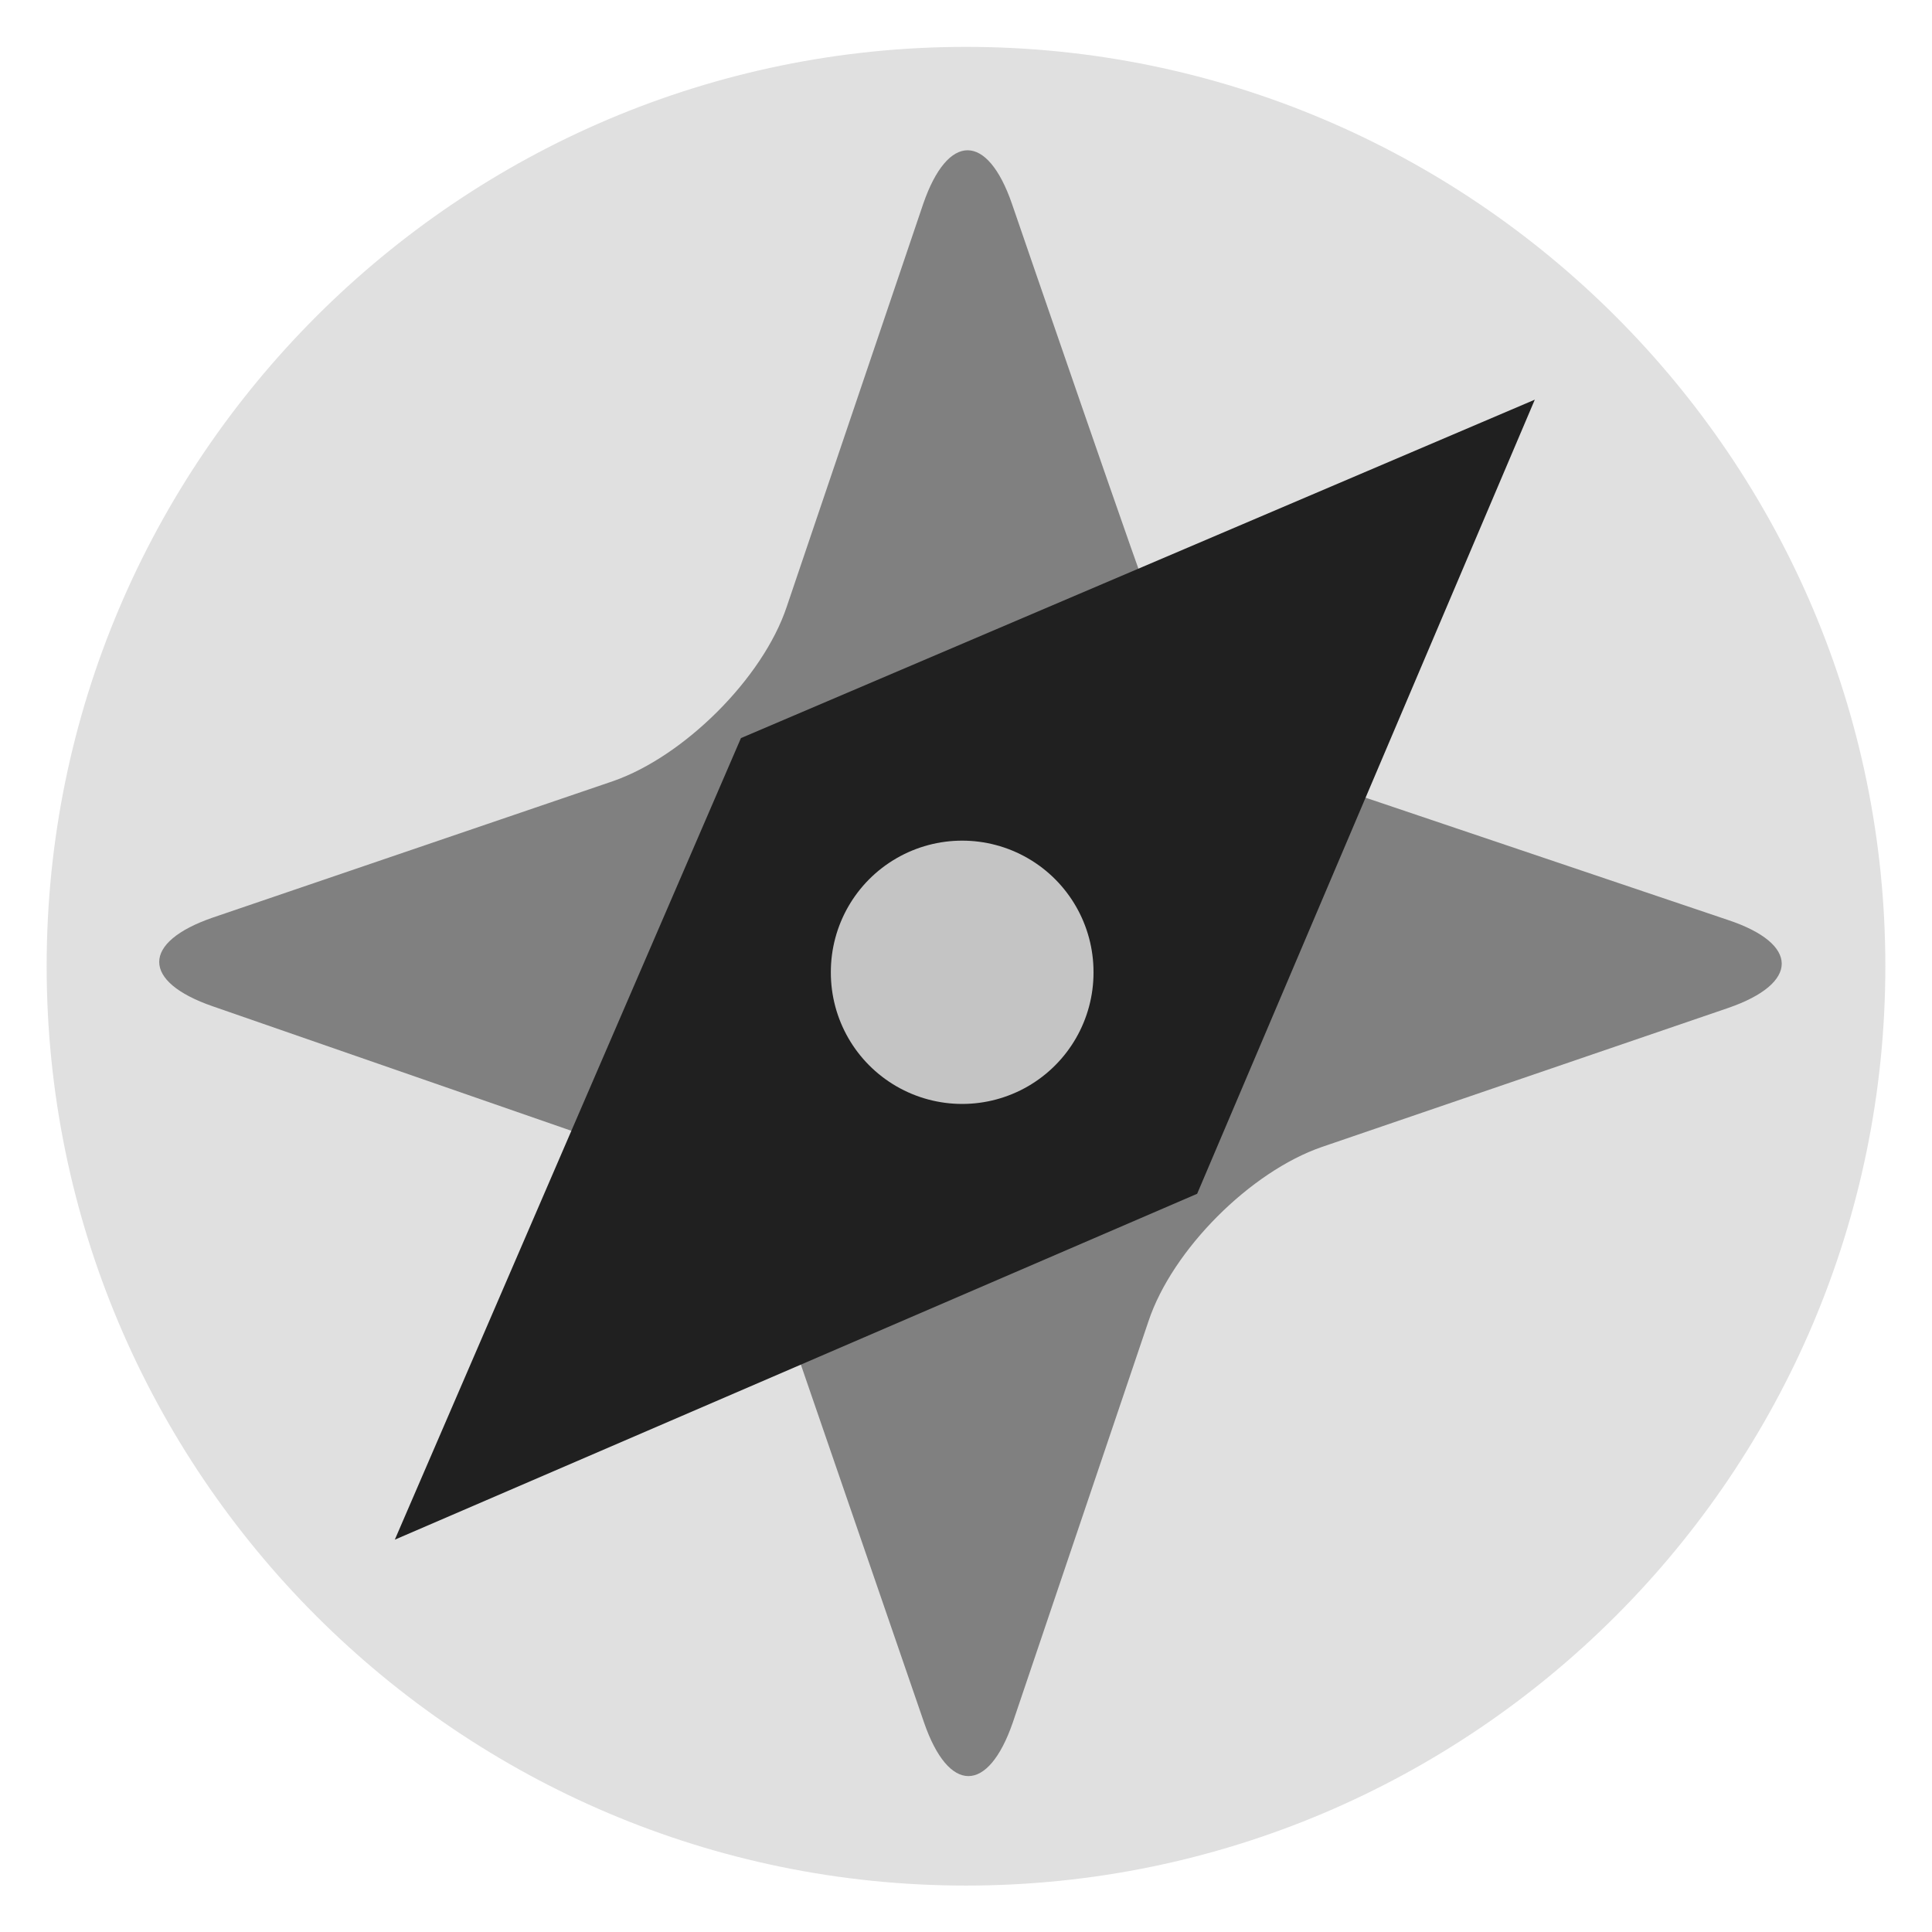
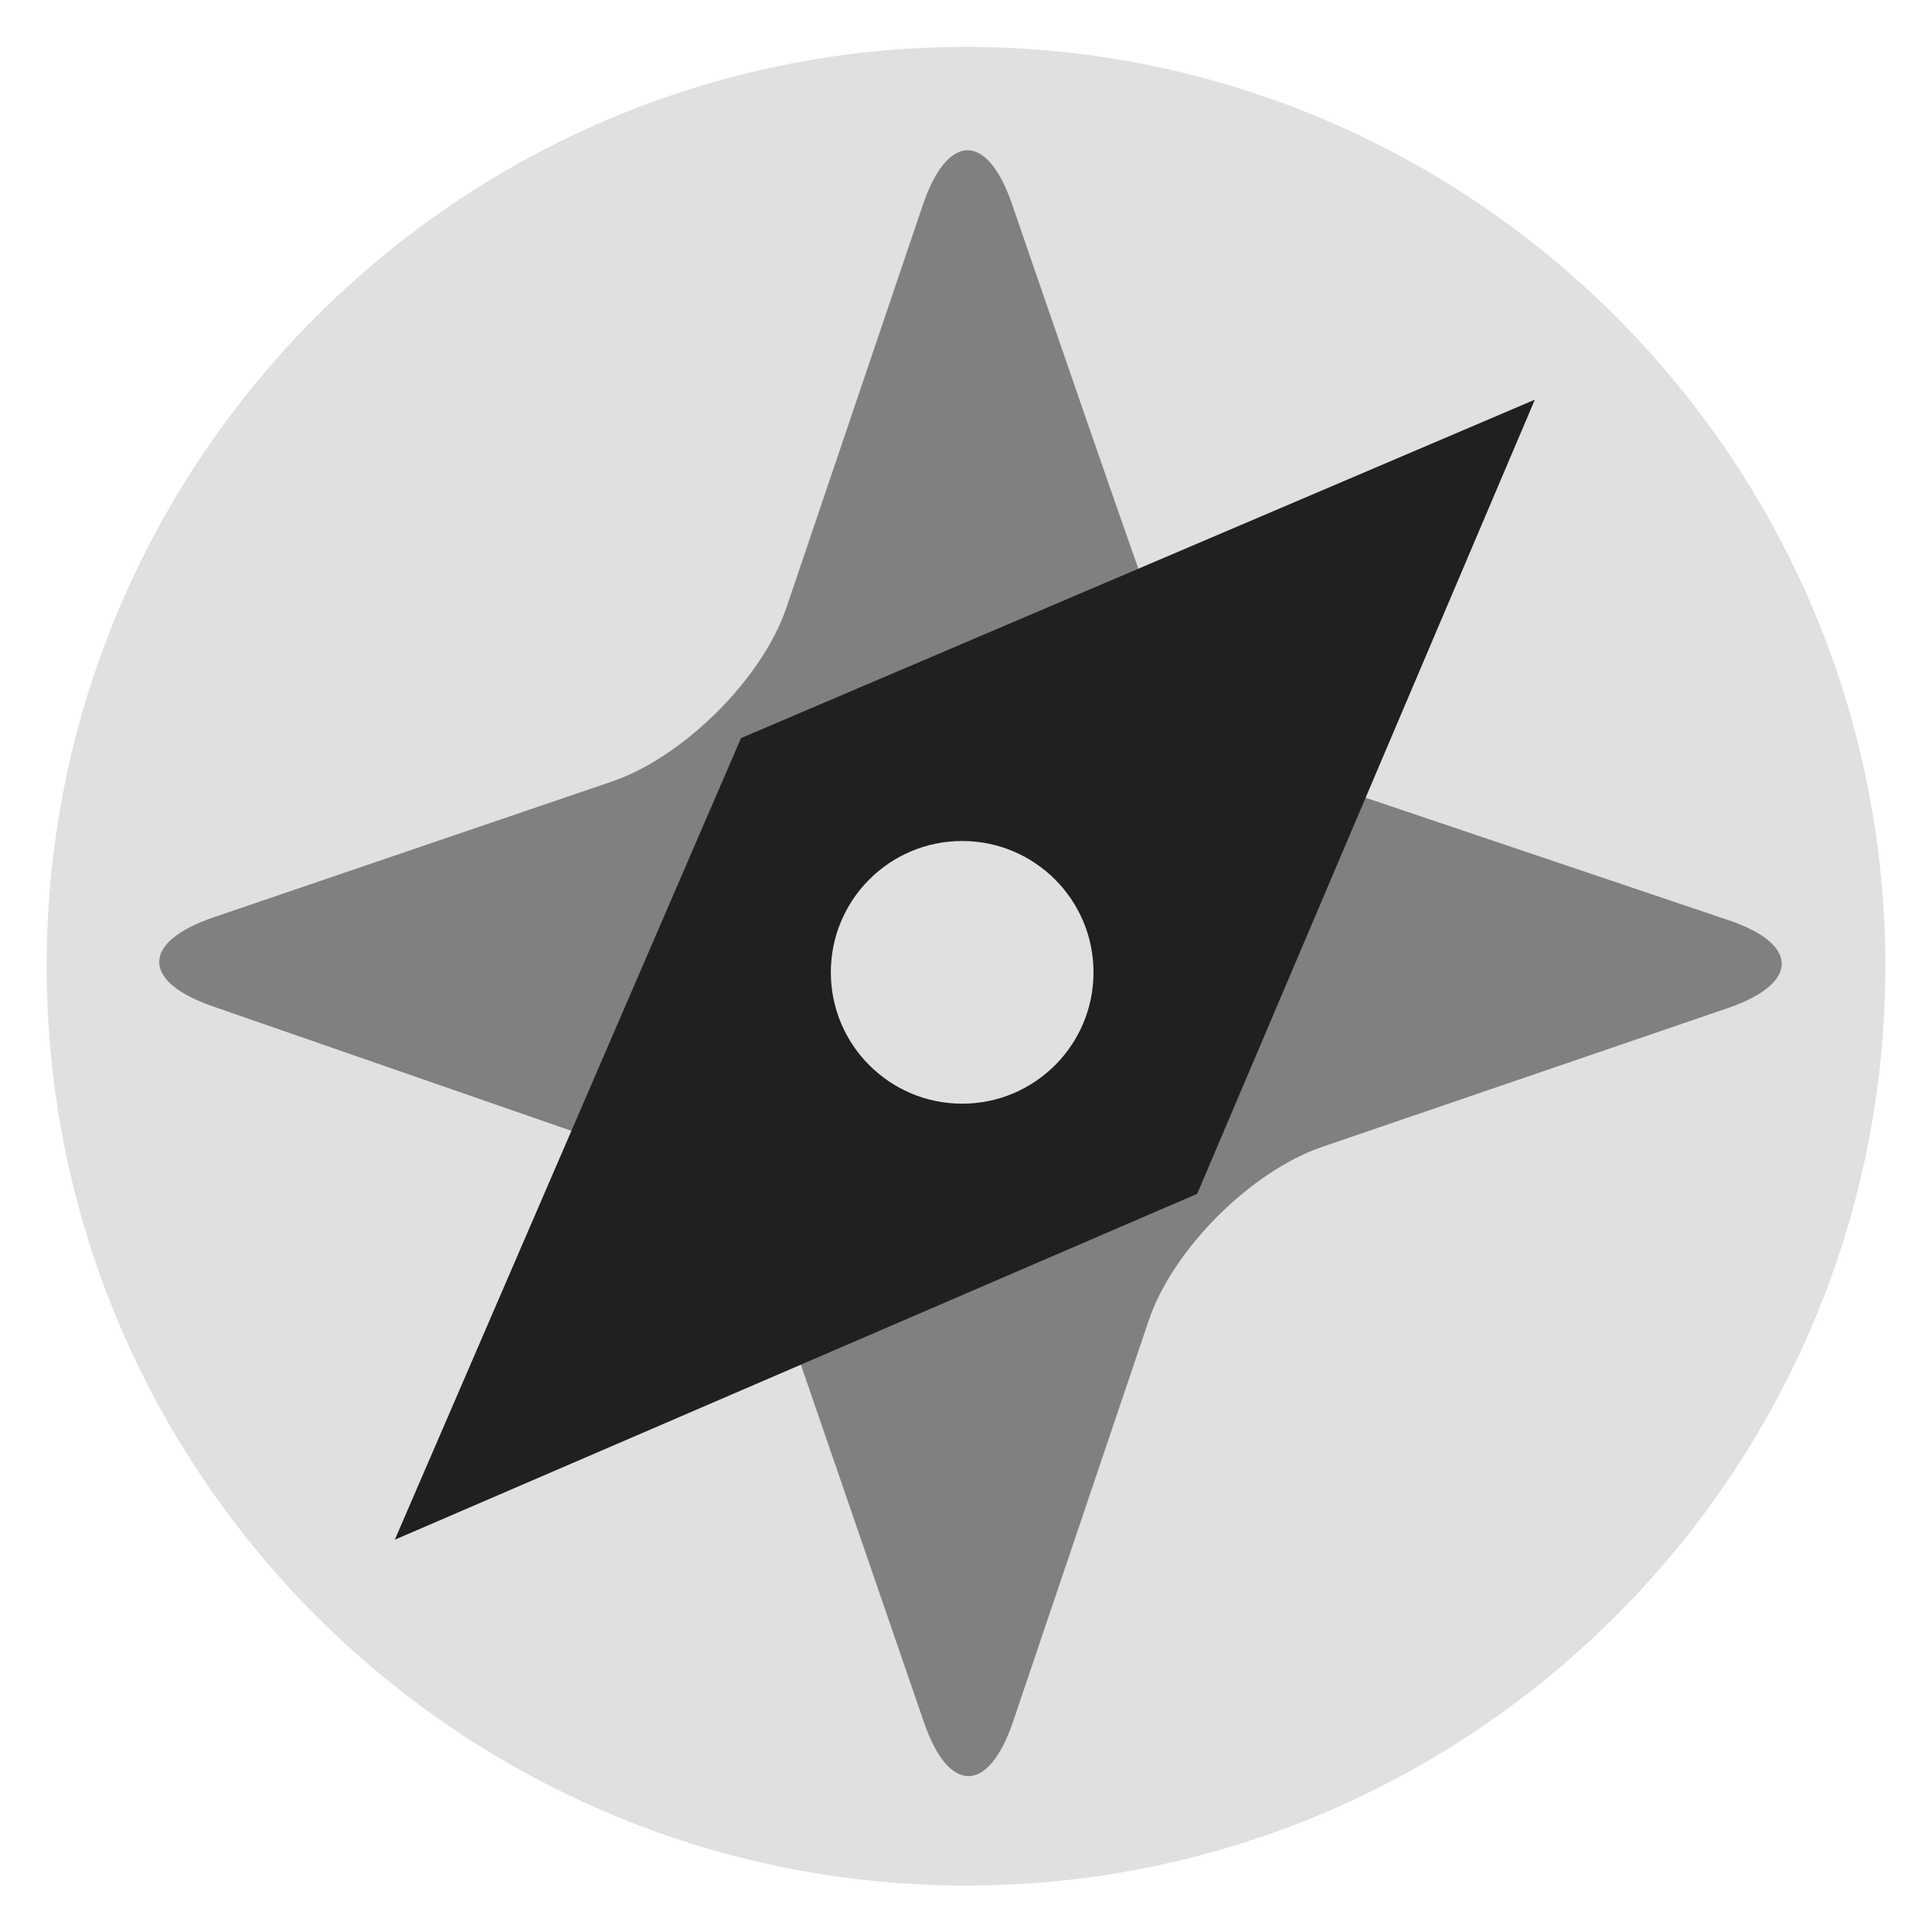
- <svg xmlns="http://www.w3.org/2000/svg" class="icon" width="512" height="512" viewBox="0 0 2621.44 2621.44" version="1.1" id="svg4">
-   <defs id="defs4" />
-   <path d="m 1310.72,63.601 c -687.755,0 -1247.419,559.663 -1247.419,1247.419 0,687.748 559.663,1247.419 1247.419,1247.419 687.748,0 1247.419,-559.67 1247.419,-1247.419 0,-687.755 -559.67,-1247.419 -1247.419,-1247.419 z" fill="#4d4d4d" id="path3" style="stroke-width:2.784;fill:#e0e0e0;fill-opacity:1" />
-   <path d="m 1373.127,276.681 c -33.467,-97.049 -87.013,-97.049 -120.486,0 l -185.181,546.626 c -32.347,97.056 -139.44,203.03 -235.377,236.496 l -543.276,185.181 c -97.049,33.467 -97.049,87.013 0,120.479 l 539.926,187.412 c 97.056,33.467 203.03,140.559 236.504,236.496 l 188.524,547.738 c 33.467,97.049 87.013,97.049 120.479,0 l 184.069,-544.388 c 32.347,-97.056 138.328,-203.03 235.377,-236.496 l 551.081,-188.531 c 97.049,-33.467 97.049,-87.013 0,-119.36 l -542.157,-182.95 C 1705.553,1033.03 1599.579,927.057 1566.113,830.001 1562.763,828.889 1373.127,276.695 1373.127,276.695 Z" fill="#bfbfbf" id="path1" style="stroke-width:2.784;fill:#808080;fill-opacity:1" />
-   <path d="M 535.702,2089.095 1624.357,1619.788 2082.502,542.296 1005.359,1001.489 Z" fill="#4d4d4d" id="path2" style="stroke-width:2.784;fill:#202020;fill-opacity:1" />
-   <path d="m 1305.538,1319.26 m -178.203,0 a 178.203,178.203 0 1 0 356.405,0 178.203,178.203 0 1 0 -356.405,0 z" fill="#c4c4c4" id="path4" style="stroke-width:2.784" />
+ <svg xmlns="http://www.w3.org/2000/svg" class="icon" width="512" height="512" version="1.1" viewBox="0 0 2621.4 2621.4">
+   <g stroke-width="2.784">
+     <path d="m1310.7 63.601c-687.76 0-1247.4 559.66-1247.4 1247.4 0 687.75 559.66 1247.4 1247.4 1247.4 687.75 0 1247.4-559.67 1247.4-1247.4 0-687.76-559.67-1247.4-1247.4-1247.4z" fill="#e0e0e0" />
+     <path d="m1373.1 276.68c-33.466-97.049-87.013-97.049-120.49 0l-185.18 546.63c-32.347 97.056-139.44 203.03-235.38 236.5l-543.28 185.18c-97.049 33.466-97.049 87.013 0 120.48l539.93 187.41c97.056 33.466 203.03 140.56 236.5 236.5l188.52 547.74c33.466 97.049 87.013 97.049 120.48 0l184.07-544.39c32.347-97.056 138.33-203.03 235.38-236.5l551.08-188.53c97.049-33.466 97.049-87.013 0-119.36l-542.16-182.95c-97.056-32.354-203.03-138.33-236.5-235.38-3.35-1.112-192.99-553.31-192.99-553.31z" fill="#808080" />
+     <path d="m535.7 2089.1 1088.7-469.31 458.14-1077.5-1077.1 459.19z" fill="#202020" />
+     <path d="m1305.5 1319.3m-178.2 0a178.2 178.2 0 1 0 356.41 0 178.2 178.2 0 1 0-356.41 0z" fill="#e0e0e0" />
+   </g>
</svg>
